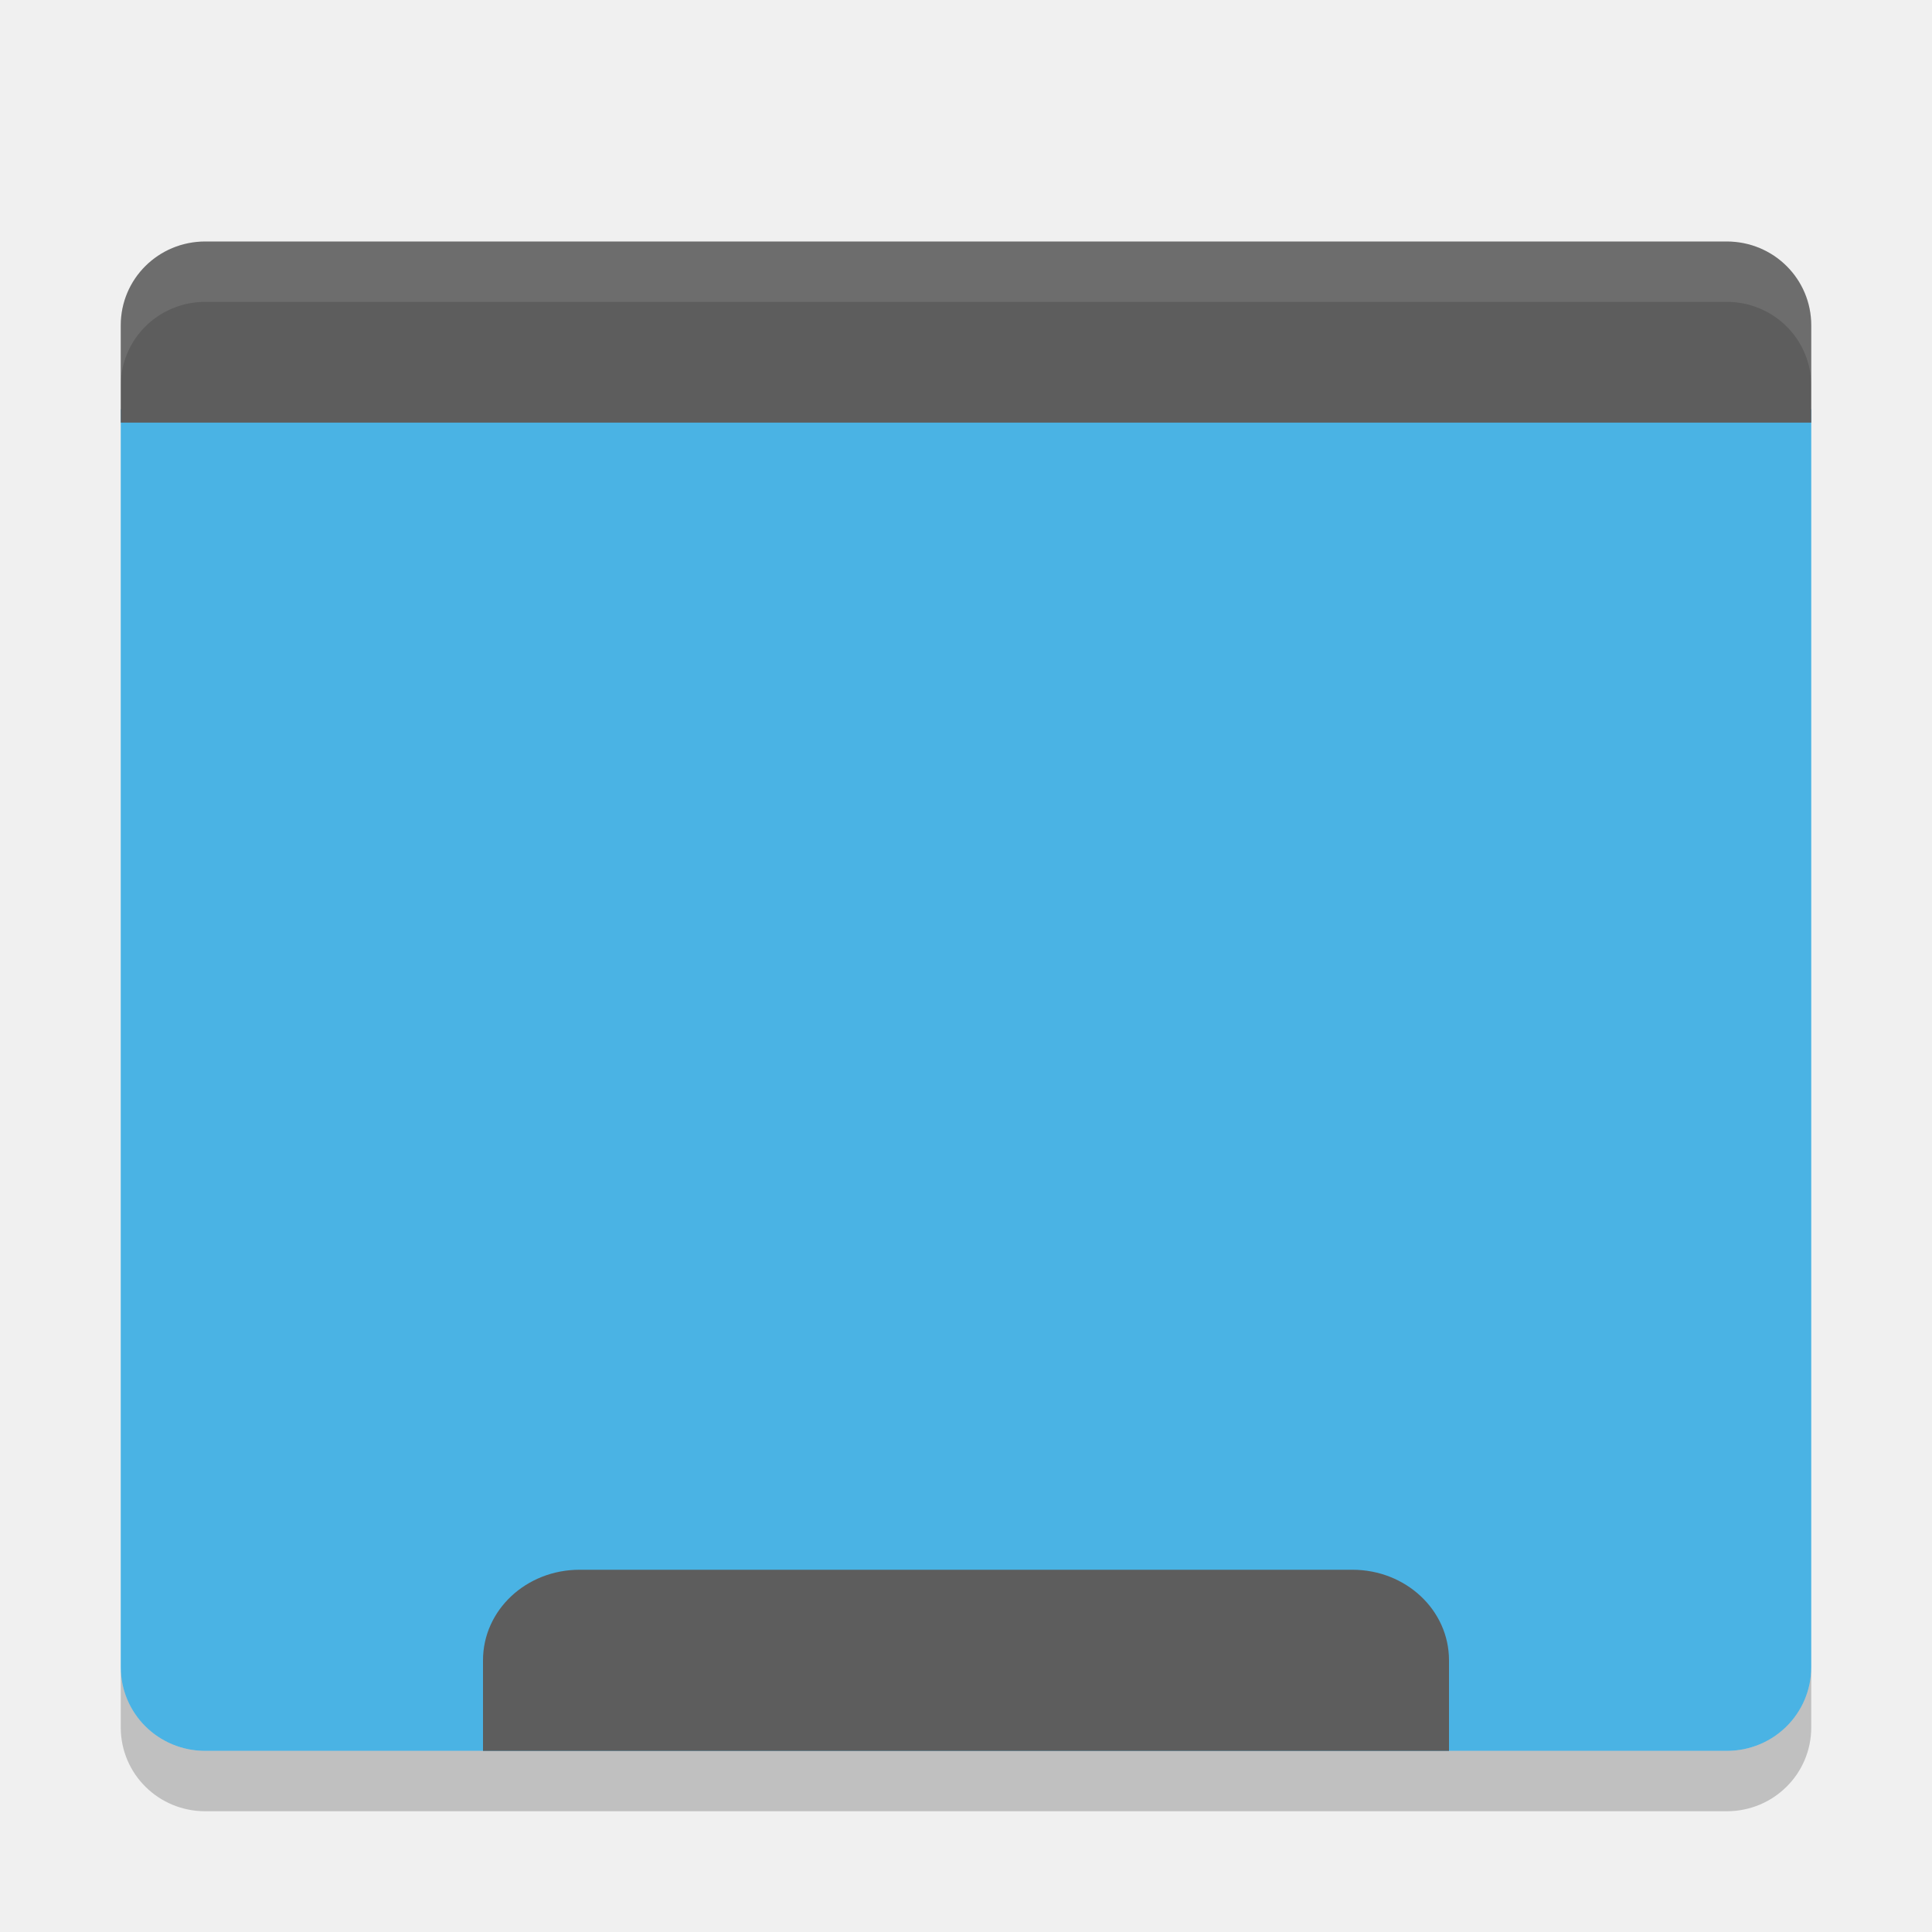
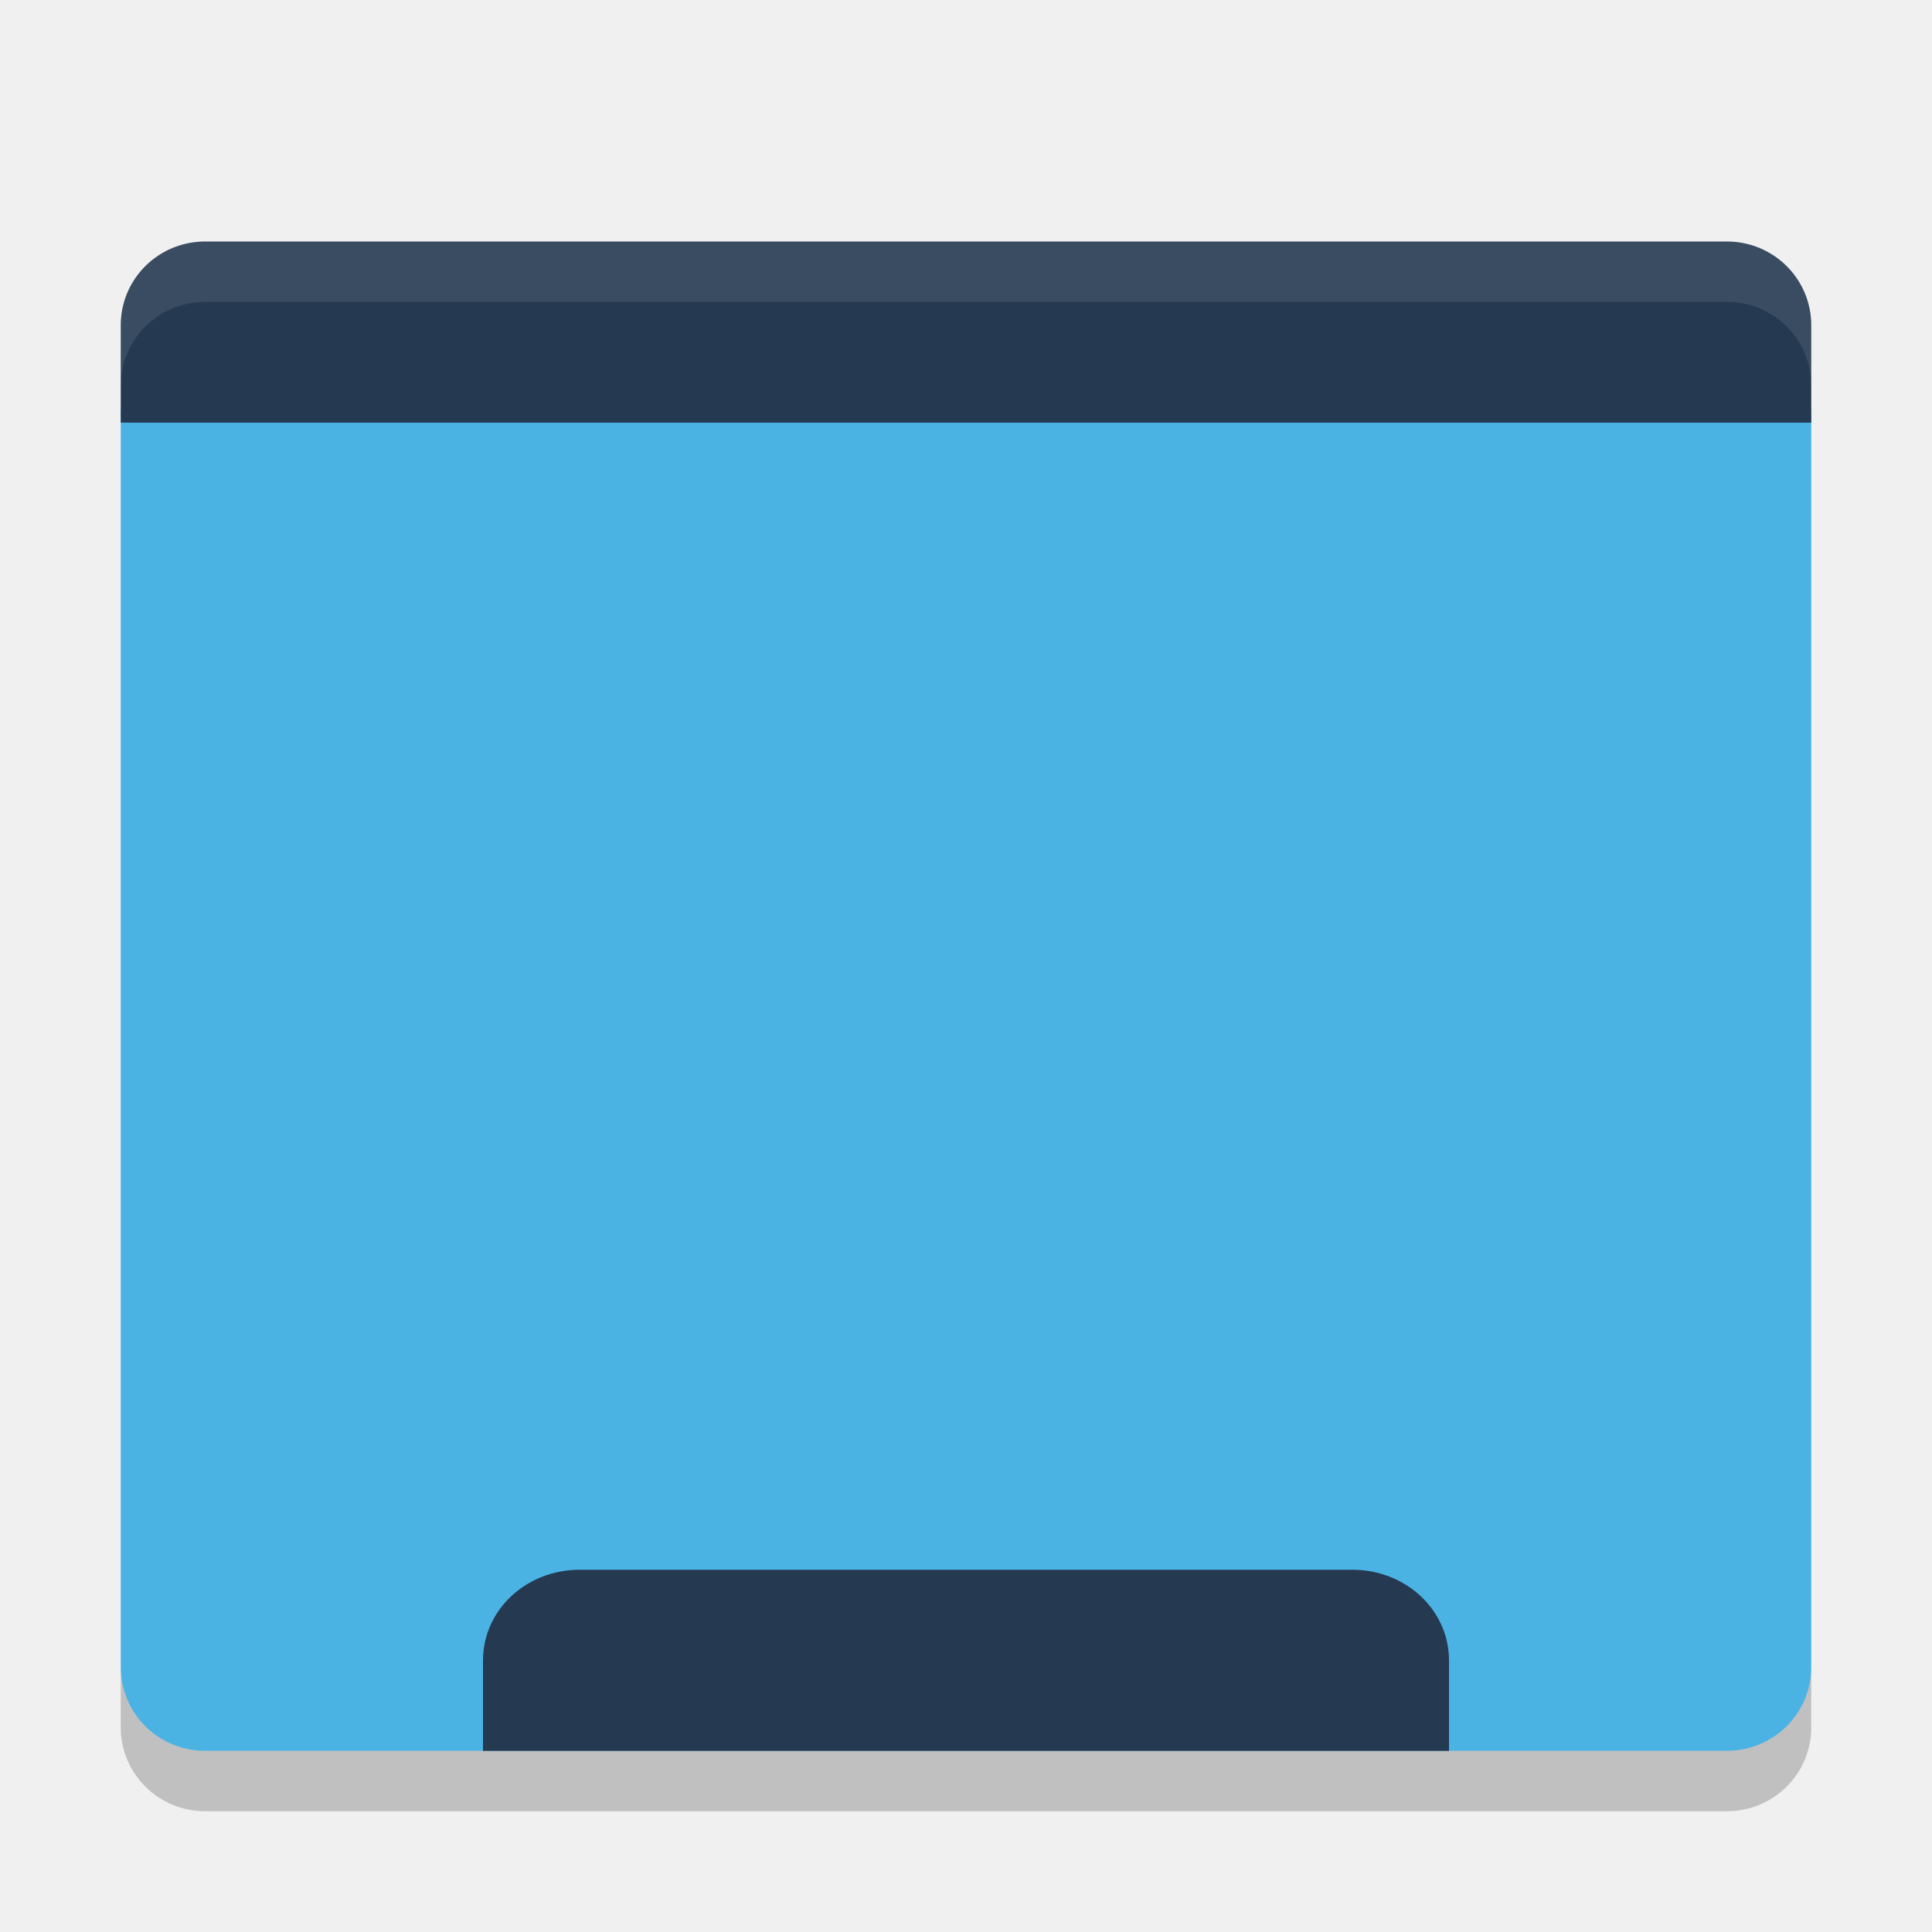
<svg xmlns="http://www.w3.org/2000/svg" id="svg4222" height="32" width="32" version="1.1" viewBox="0 0 32 32">
+   <defs id="defs11" />
  <path id="rect4203" fill="#4ab3e4" d="m2 6.778v20.833c0 0.77 0.624 1.389 1.4 1.389h25.2c0.776 0 1.4-0.619 1.4-1.389v-20.833z" />
-   <path id="rect3328" fill="#5d5d5d" d="m3.4 4c-0.776 0-1.4 0.619-1.4 1.389v1.611h28v-1.611c0-0.769-0.624-1.389-1.4-1.389z" />
+   <path id="rect3328" fill="#5d5d5d" d="m3.4 4c-0.776 0-1.4 0.619-1.4 1.389v1.611h28v-1.611c0-0.769-0.624-1.389-1.4-1.389z" style="fill:#253951;fill-opacity:1" />
  <path id="path4152" opacity=".1" fill="#fff" d="m3.4 4c-0.776 0-1.4 0.619-1.4 1.389v1c0-0.769 0.625-1.389 1.4-1.389h25.2c0.775 0 1.4 0.619 1.4 1.389v-1c0-0.769-0.625-1.389-1.4-1.389h-25.2z" />
-   <path id="rect4155" fill="#5d5d5d" d="m9.6 26c-0.886 0-1.6 0.669-1.6 1.5v1.5h16v-1.5c0-0.831-0.714-1.5-1.6-1.5h-12.8z" />
+   <path id="rect4155" fill="#5d5d5d" d="m9.6 26c-0.886 0-1.6 0.669-1.6 1.5v1.5h16v-1.5c0-0.831-0.714-1.5-1.6-1.5h-12.8z" style="fill:#253951;fill-opacity:1" />
  <path id="path4139" opacity=".2" d="m2 27.611v1c0 0.77 0.625 1.389 1.4 1.389h25.2c0.775 0 1.4-0.619 1.4-1.389v-1c0 0.77-0.625 1.389-1.4 1.389h-25.2c-0.775 0-1.4-0.619-1.4-1.389z" />
</svg>
